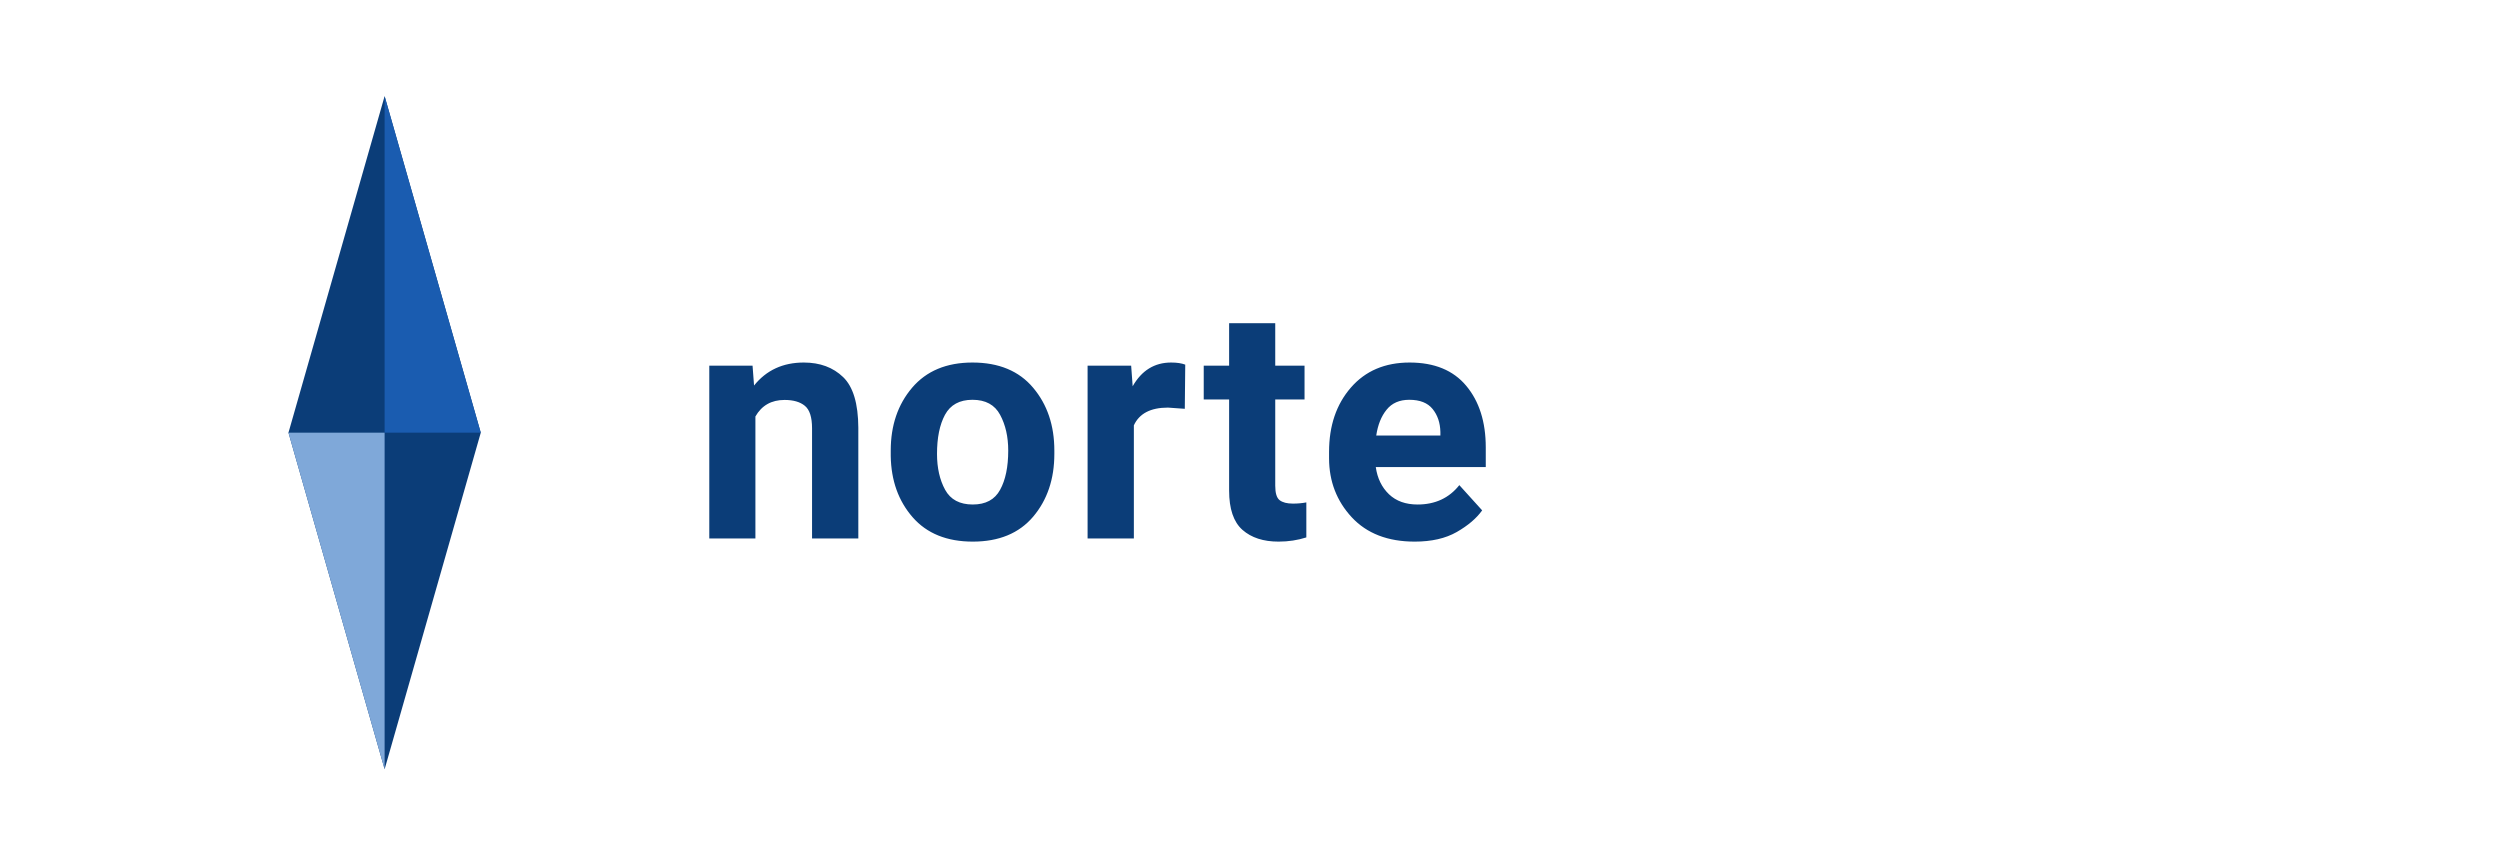
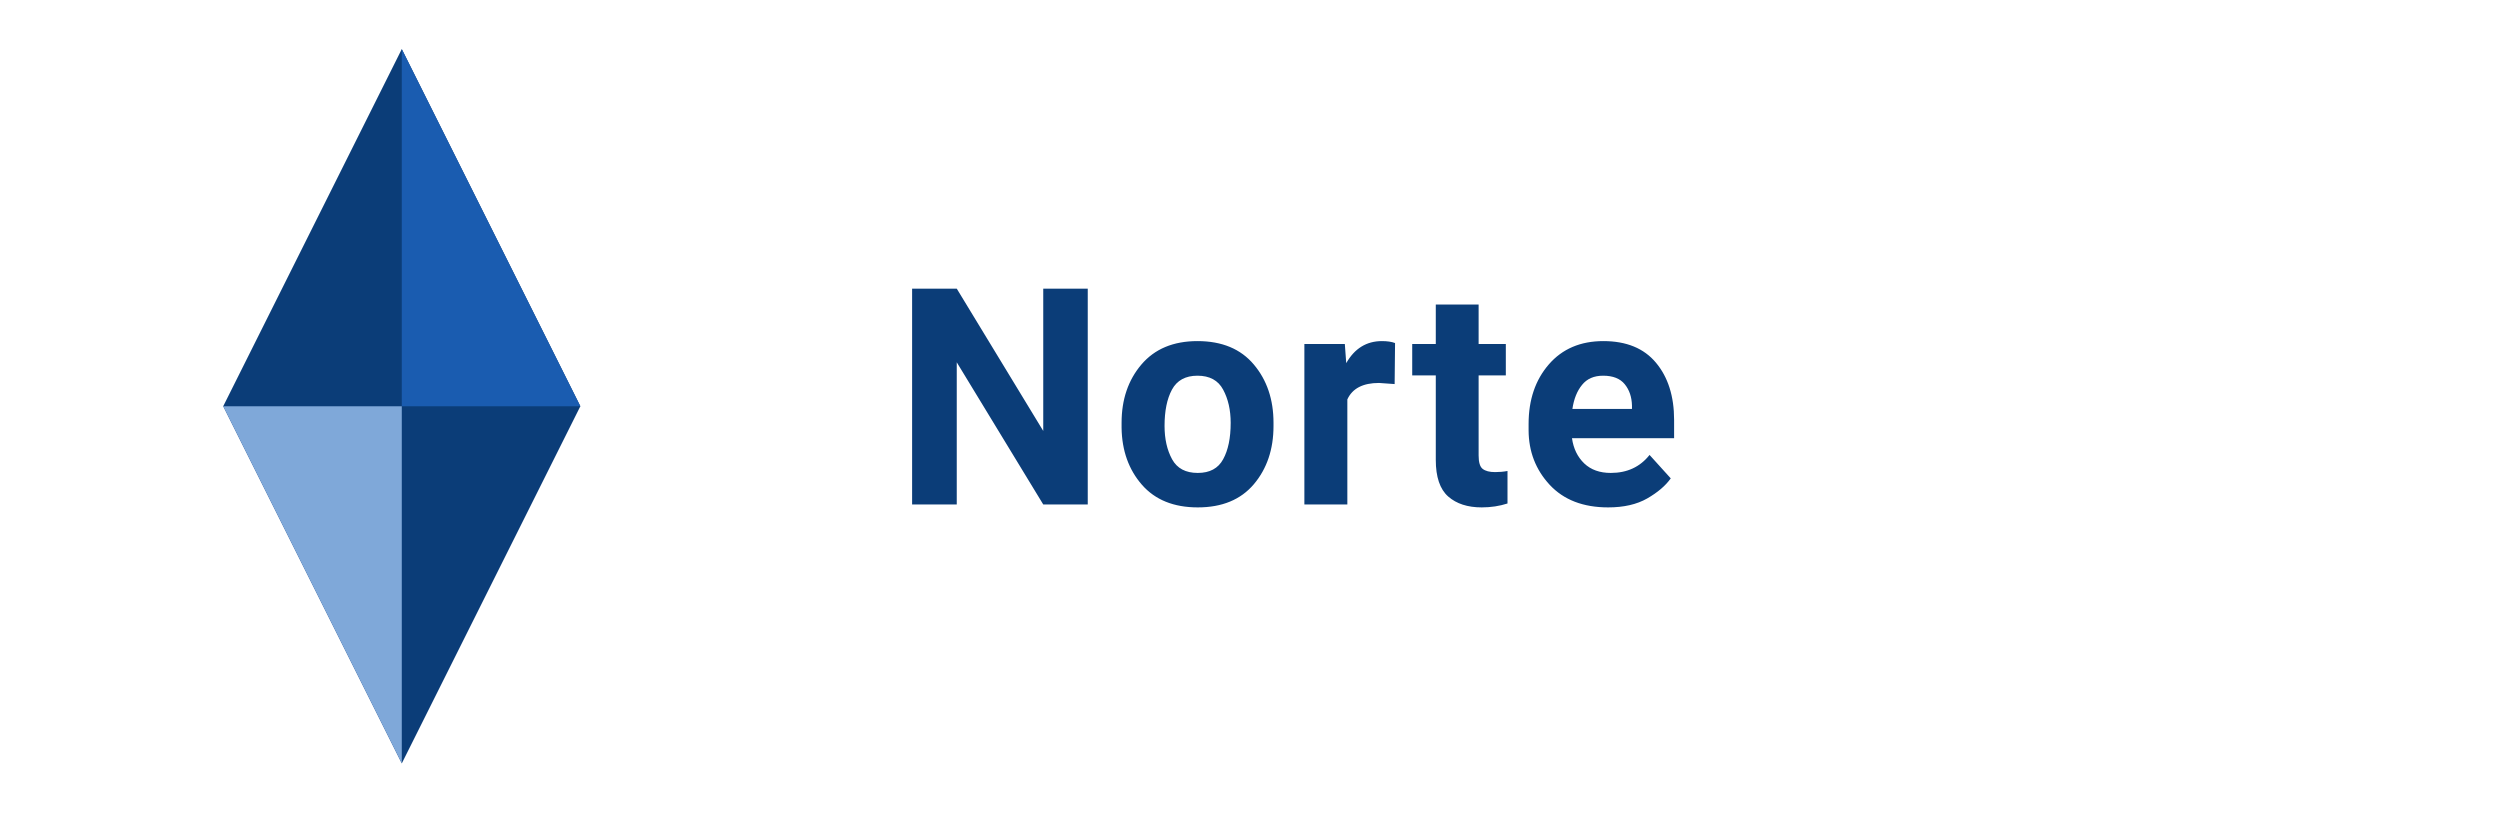
- <svg xmlns="http://www.w3.org/2000/svg" width="130" height="45" viewBox="0 0 260 90" role="img" aria-label="Norte">
-   <polygon points="40,10 50,45 40,80 30,45" fill="#0b3d78" />
-   <polygon points="40,10 50,45 40,45" fill="#1a5cb0" />
-   <polygon points="40,80 30,45 40,45" fill="#7fa8d9" />
-   <text x="72" y="56" font-family="-apple-system, BlinkMacSystemFont, 'Segoe UI', Roboto, sans-serif" font-size="34" font-weight="700" fill="#0b3d78" letter-spacing="0.5">norte</text>
+ <svg xmlns="http://www.w3.org/2000/svg" width="160" height="52" viewBox="0 0 280 90" role="img" aria-label="Norte">
+   <polygon points="45,5 65,45 45,85 25,45" fill="#0b3d78" />
+   <polygon points="45,5 65,45 45,45" fill="#1a5cb0" />
+   <polygon points="45,85 25,45 45,45" fill="#7fa8d9" />
+   <text x="100" y="56" font-family="-apple-system, BlinkMacSystemFont, 'Segoe UI', Roboto, sans-serif" font-size="34" font-weight="700" fill="#0b3d78" letter-spacing="0.5">Norte</text>
</svg>
